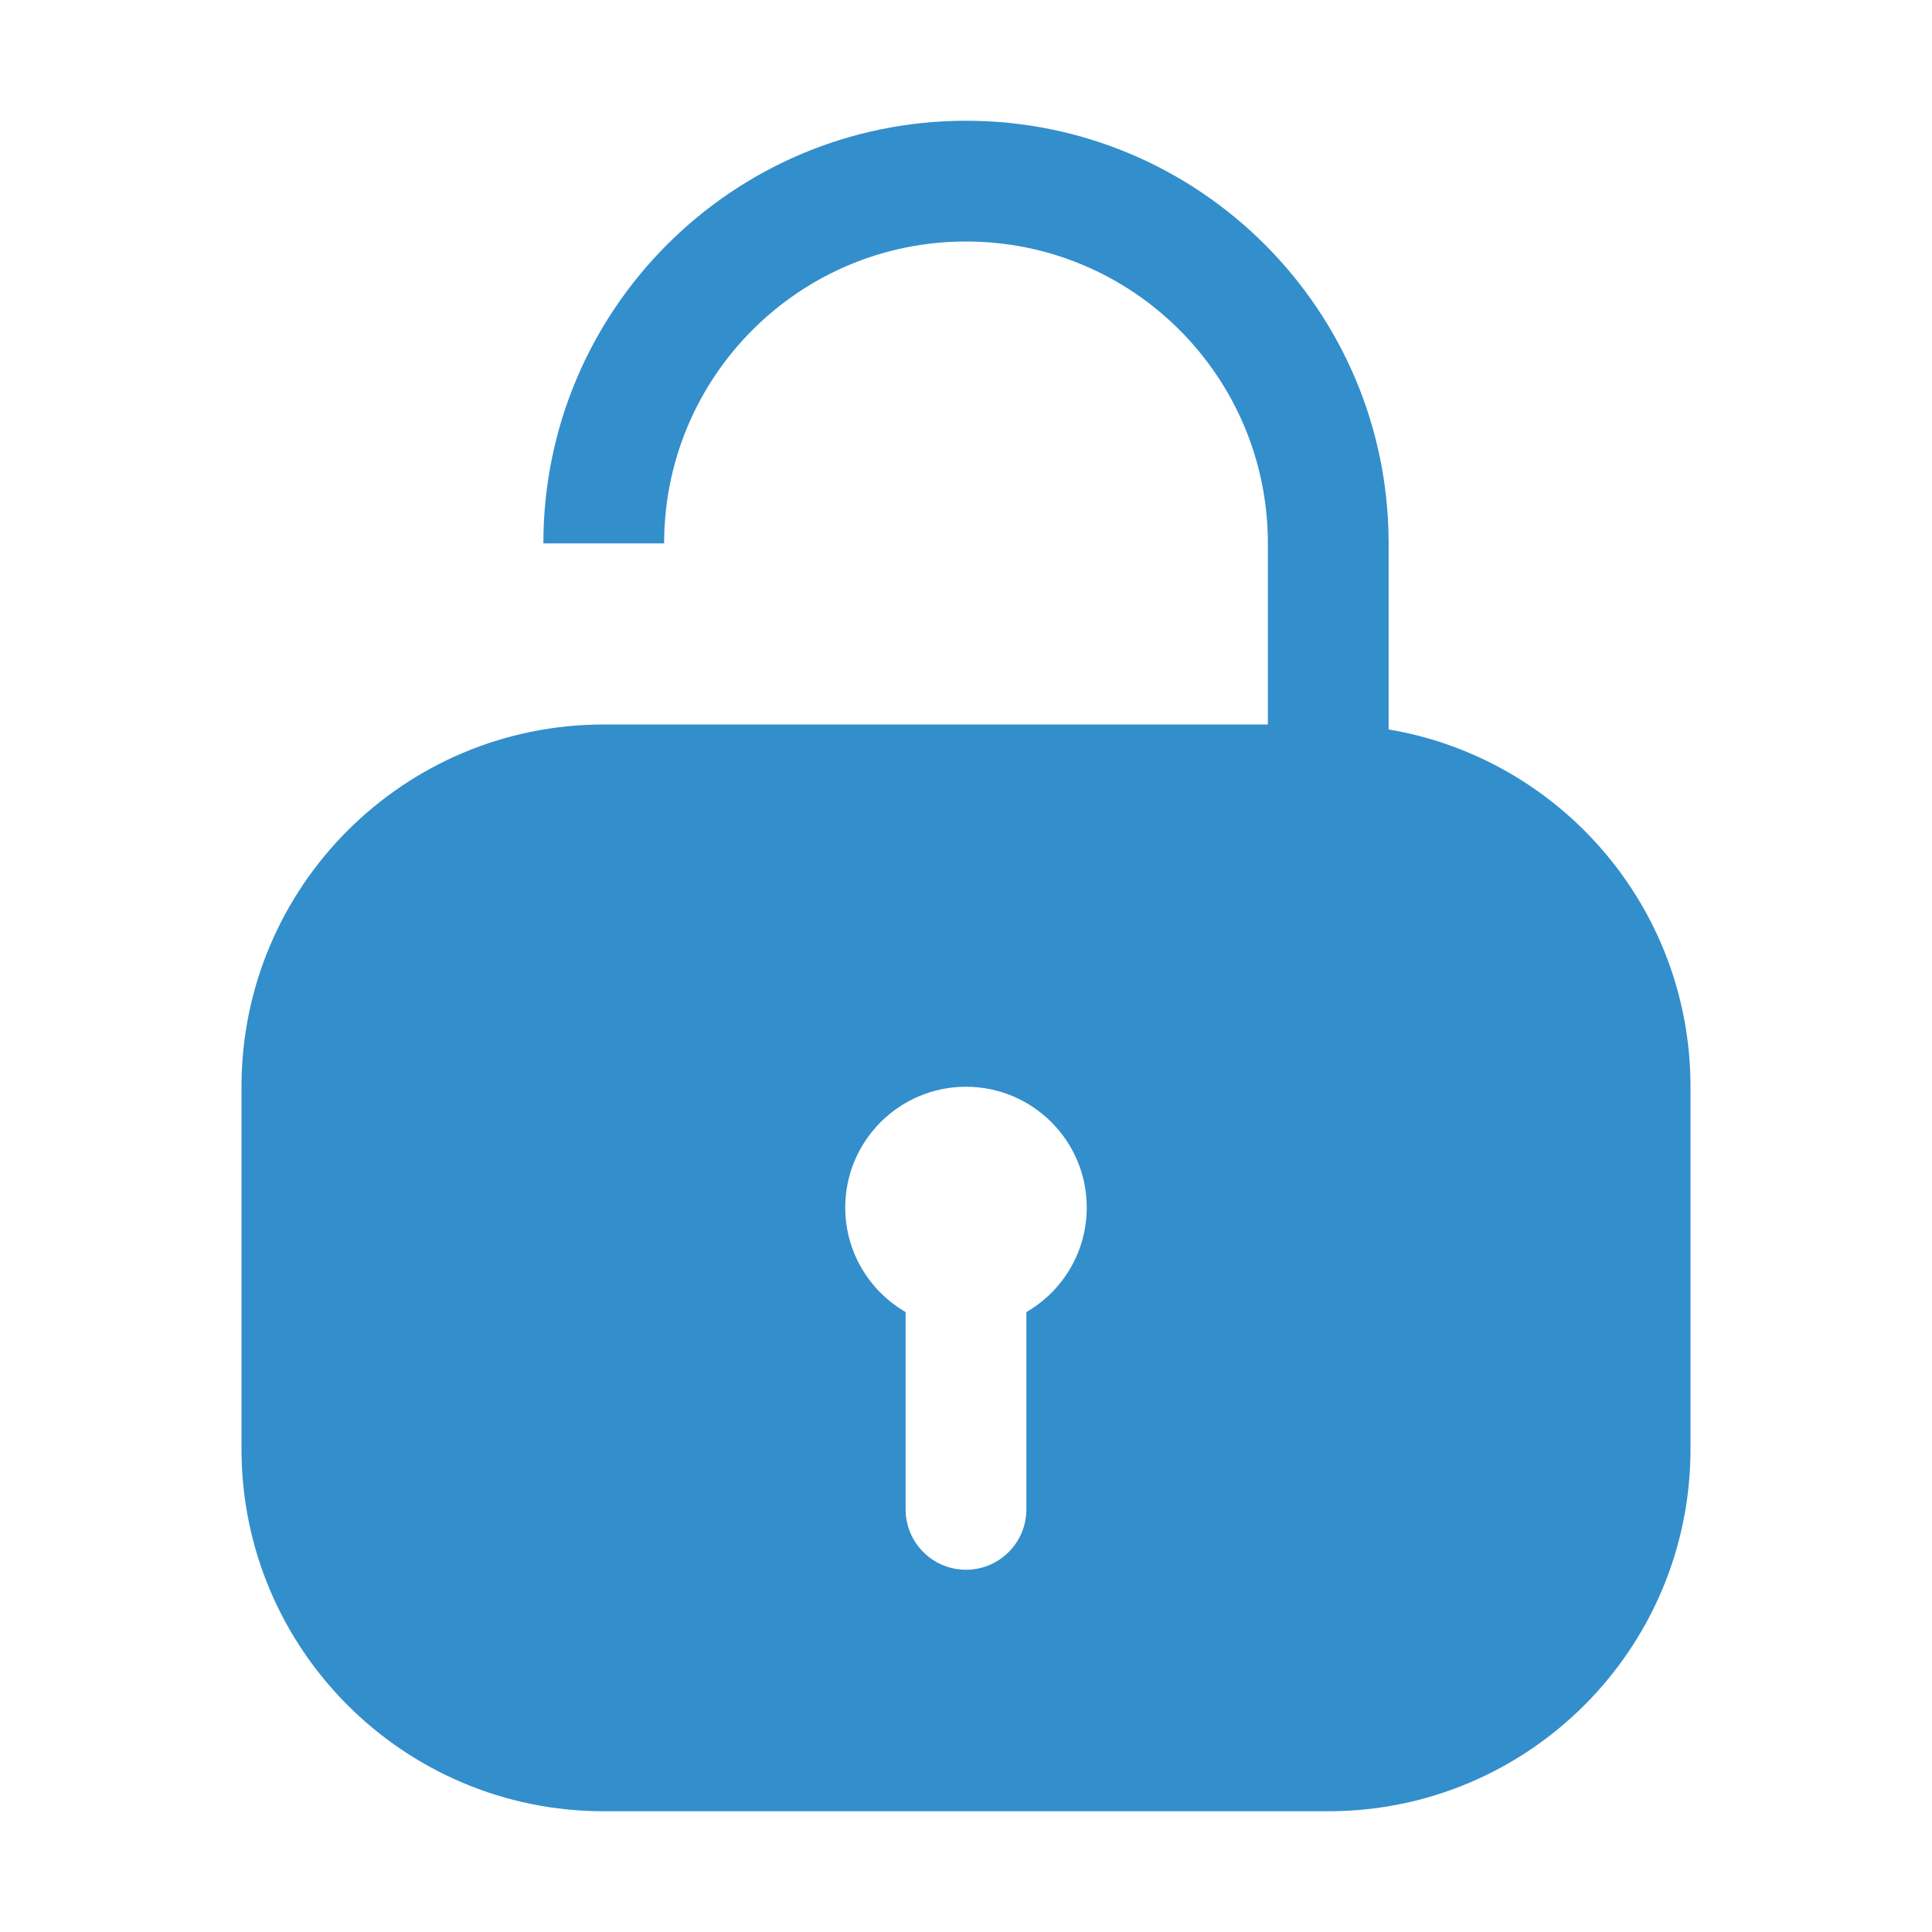
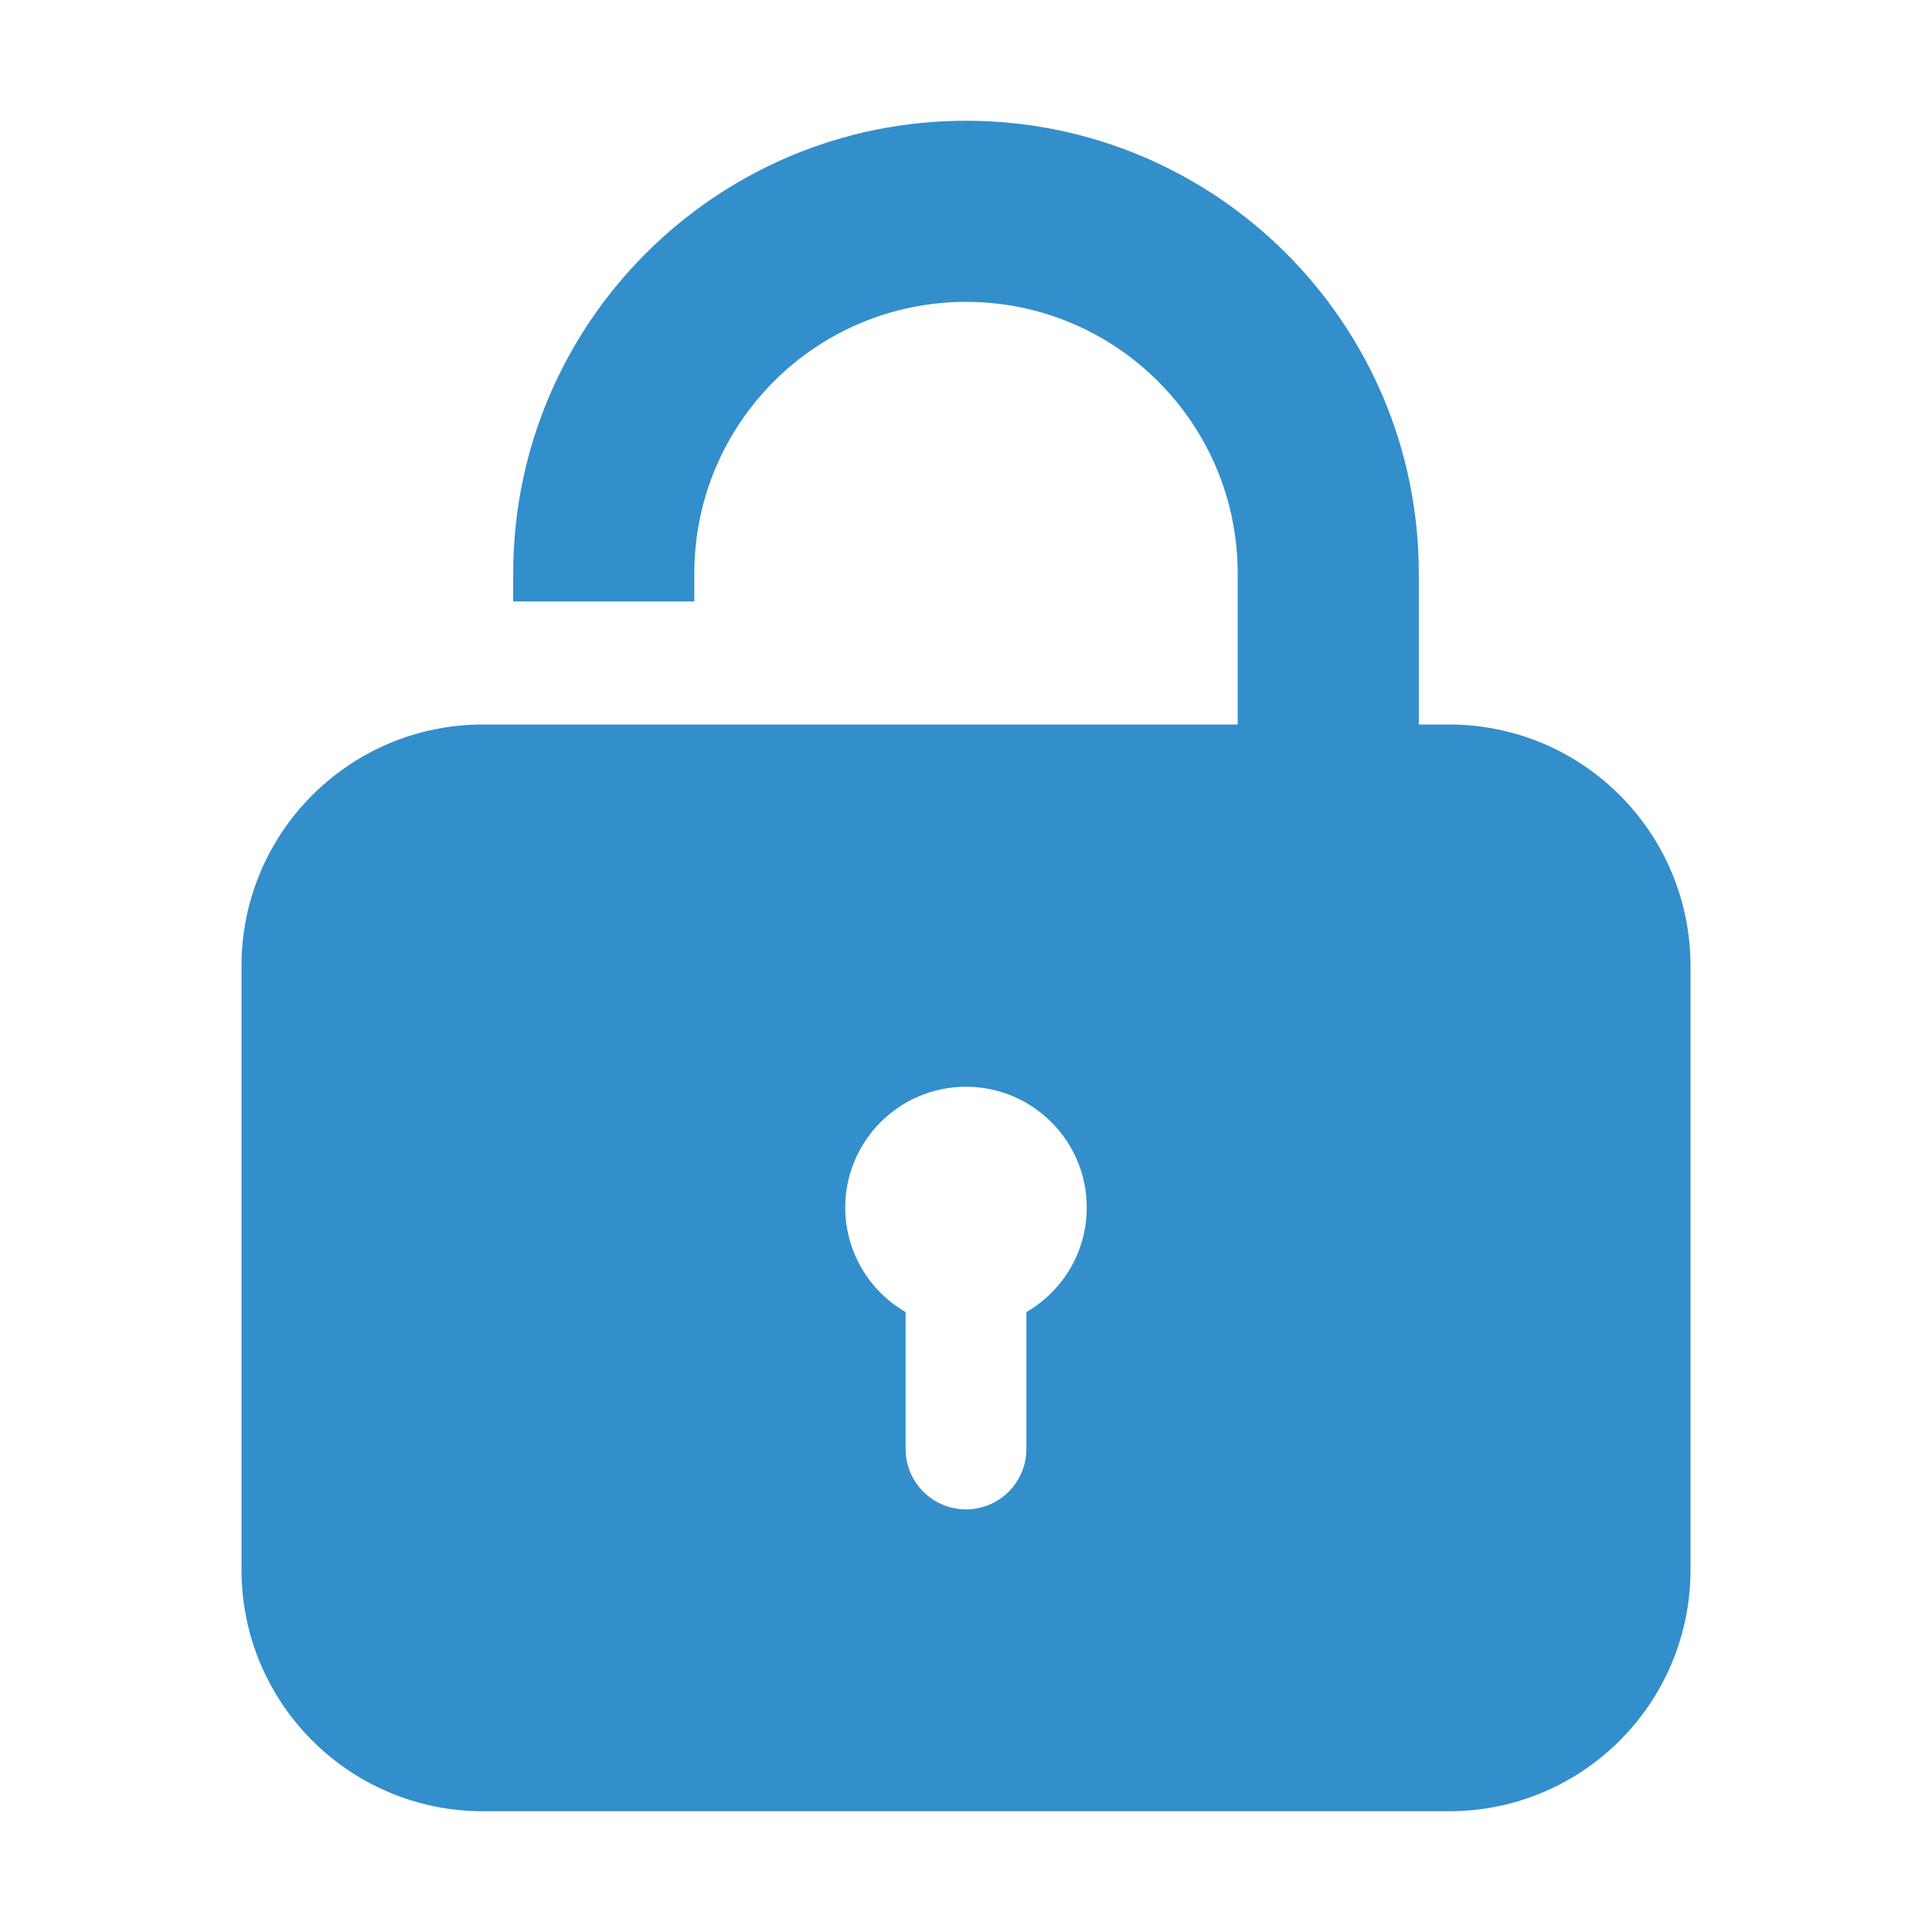
<svg xmlns="http://www.w3.org/2000/svg" width="16" height="16" viewBox="0 0 16 16" fill="none">
-   <path fill-rule="evenodd" clip-rule="evenodd" d="M8 1C6.067 1 4.5 2.567 4.5 4.5H5.5C5.5 3.119 6.619 2 8 2C9.381 2 10.5 3.119 10.5 4.5V6H5C3.343 6 2 7.343 2 9V12C2 13.657 3.343 15 5 15H11C12.657 15 14 13.657 14 12V9C14 7.513 12.919 6.28 11.5 6.041V4.5C11.5 2.567 9.933 1 8 1ZM8.5 10.866C8.799 10.693 9 10.37 9 10C9 9.448 8.552 9 8 9C7.448 9 7 9.448 7 10C7 10.37 7.201 10.693 7.5 10.866V12.5C7.5 12.776 7.724 13 8 13C8.276 13 8.5 12.776 8.5 12.5V10.866Z" fill="#338ECC" />
+   <path fill-rule="evenodd" clip-rule="evenodd" d="M8 1C5.929 1 4.25 2.679 4.25 4.75V4.981H5.75V4.75C5.75 3.507 6.757 2.5 8 2.5C9.243 2.5 10.25 3.507 10.25 4.75V6H4C2.895 6 2 6.895 2 8V13C2 14.105 2.895 15 4 15H12C13.105 15 14 14.105 14 13V8C14 6.895 13.105 6 12 6H11.75V4.75C11.75 2.679 10.071 1 8 1ZM8.5 10.866C8.799 10.693 9 10.37 9 10C9 9.448 8.552 9 8 9C7.448 9 7 9.448 7 10C7 10.37 7.201 10.693 7.5 10.866V12C7.5 12.276 7.724 12.5 8 12.5C8.276 12.5 8.5 12.276 8.5 12V10.866Z" fill="#338ECC" />
</svg>
